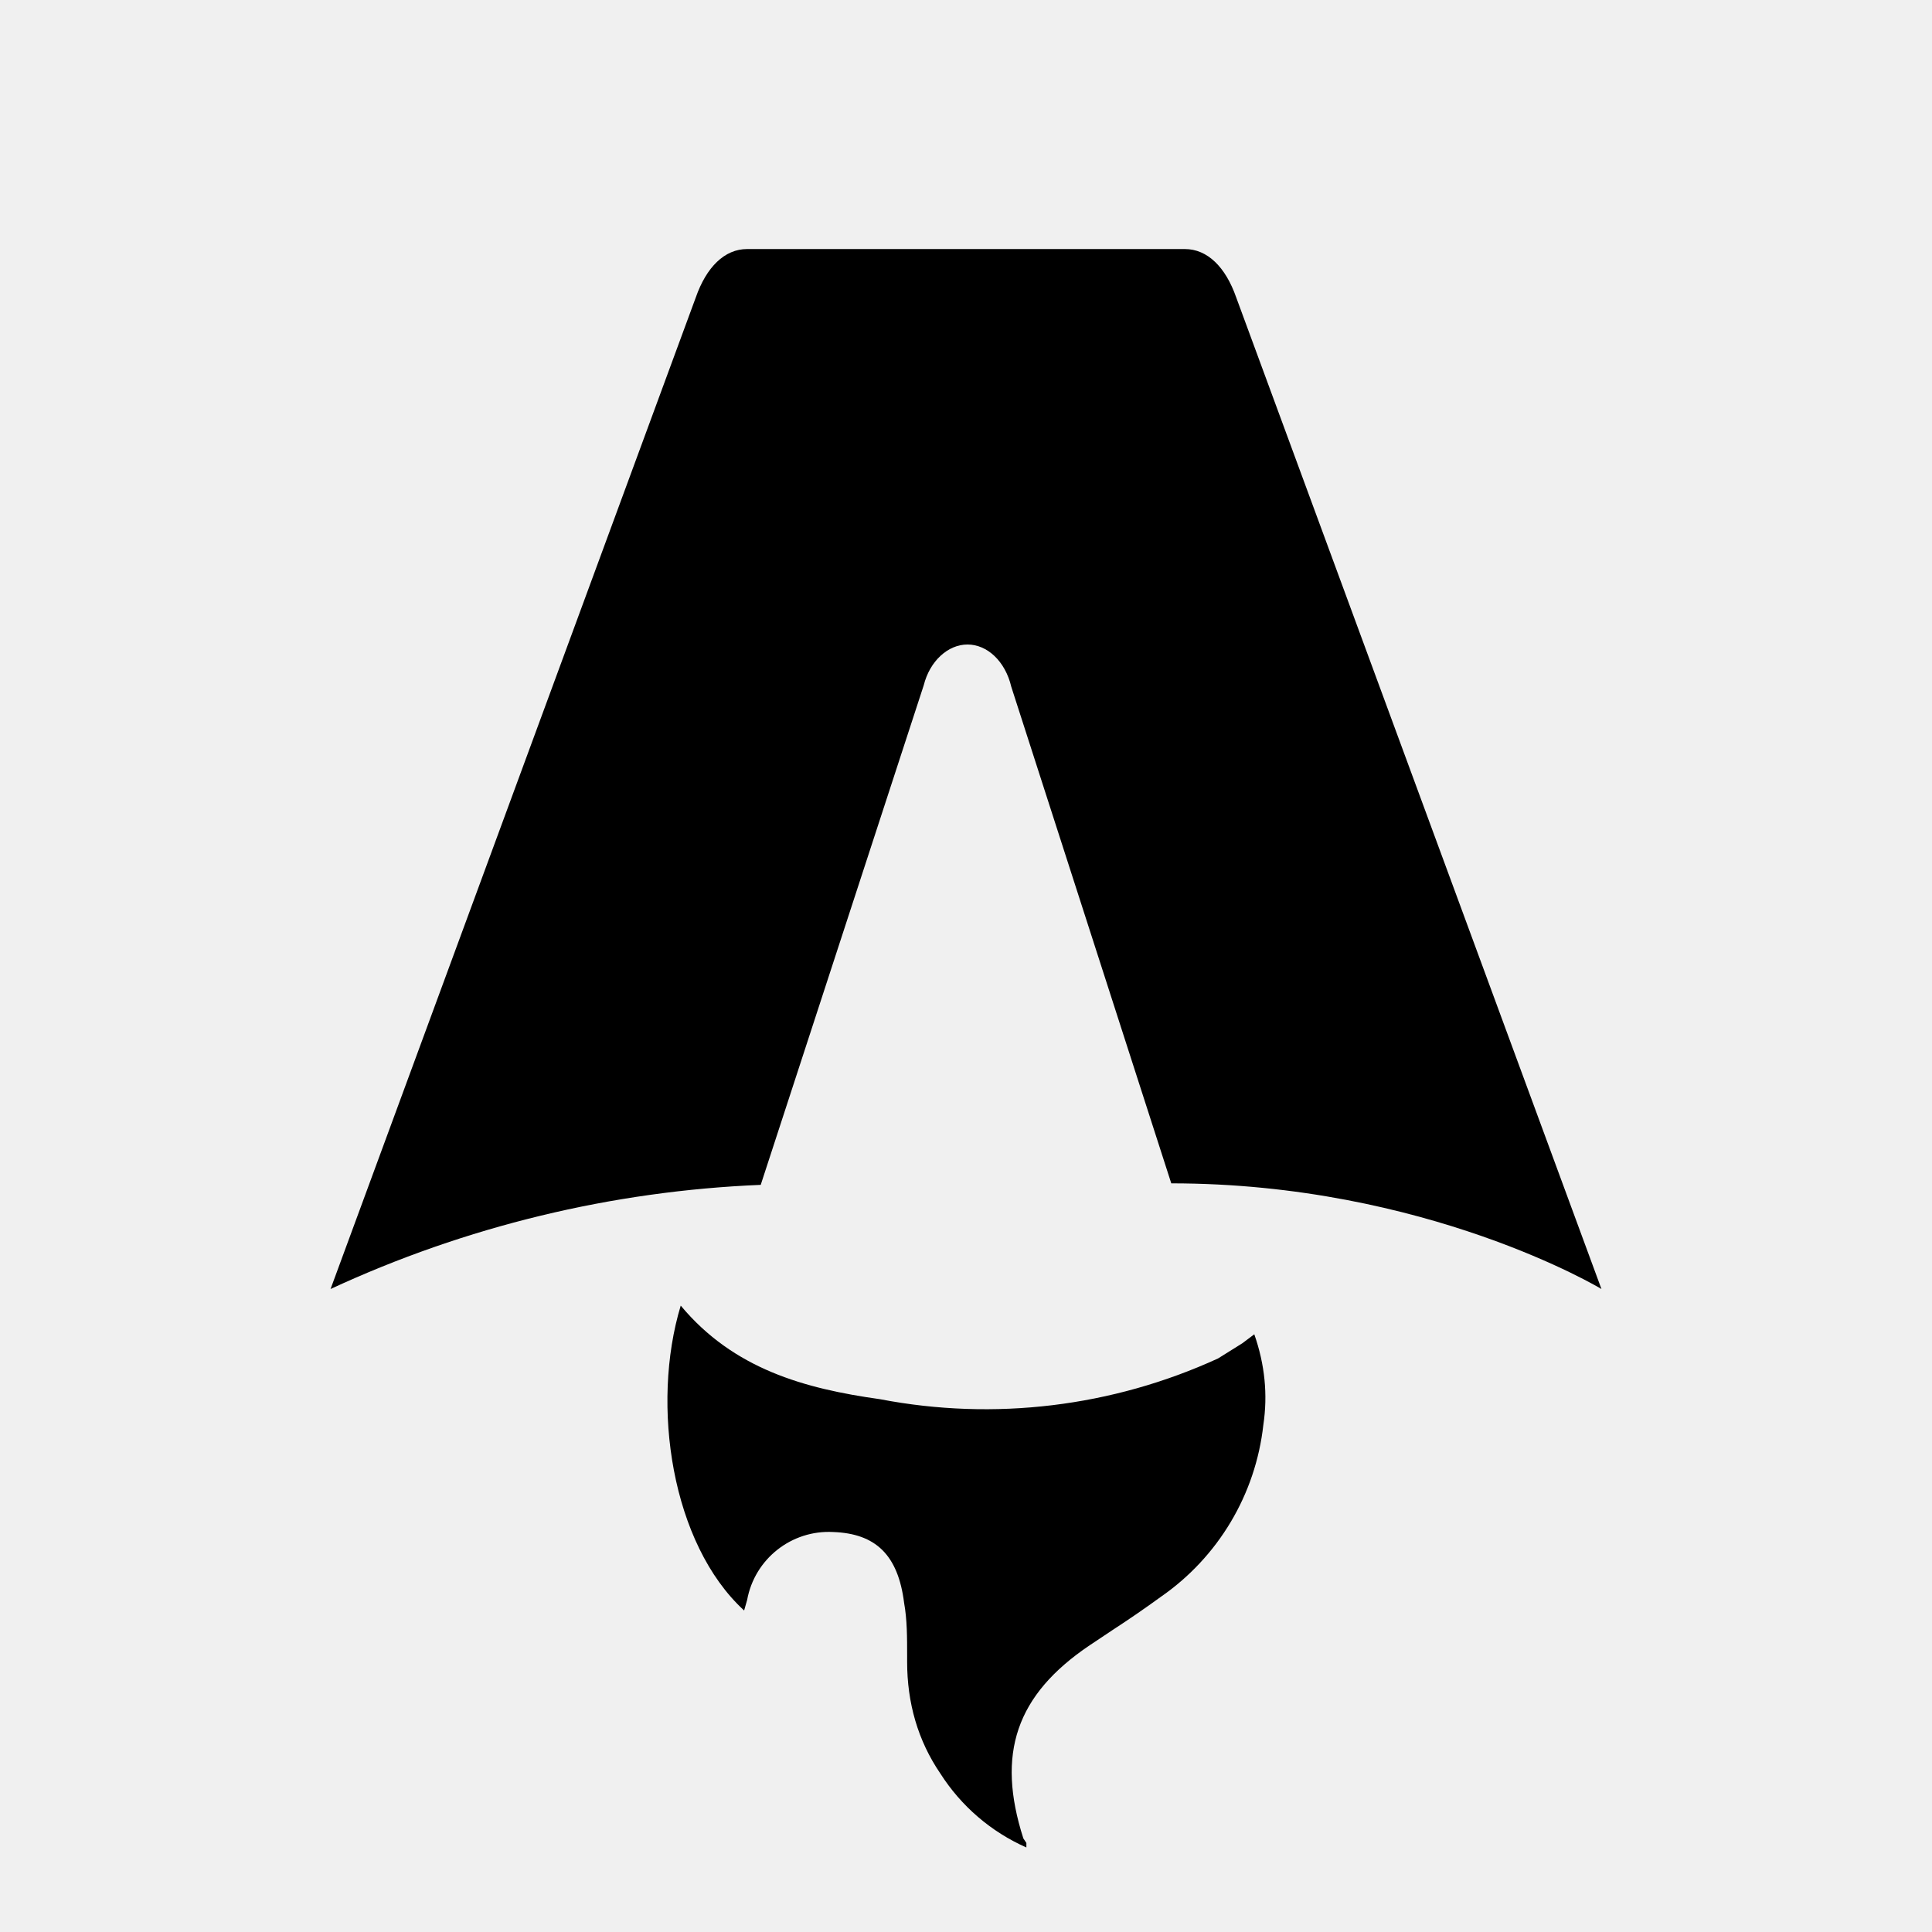
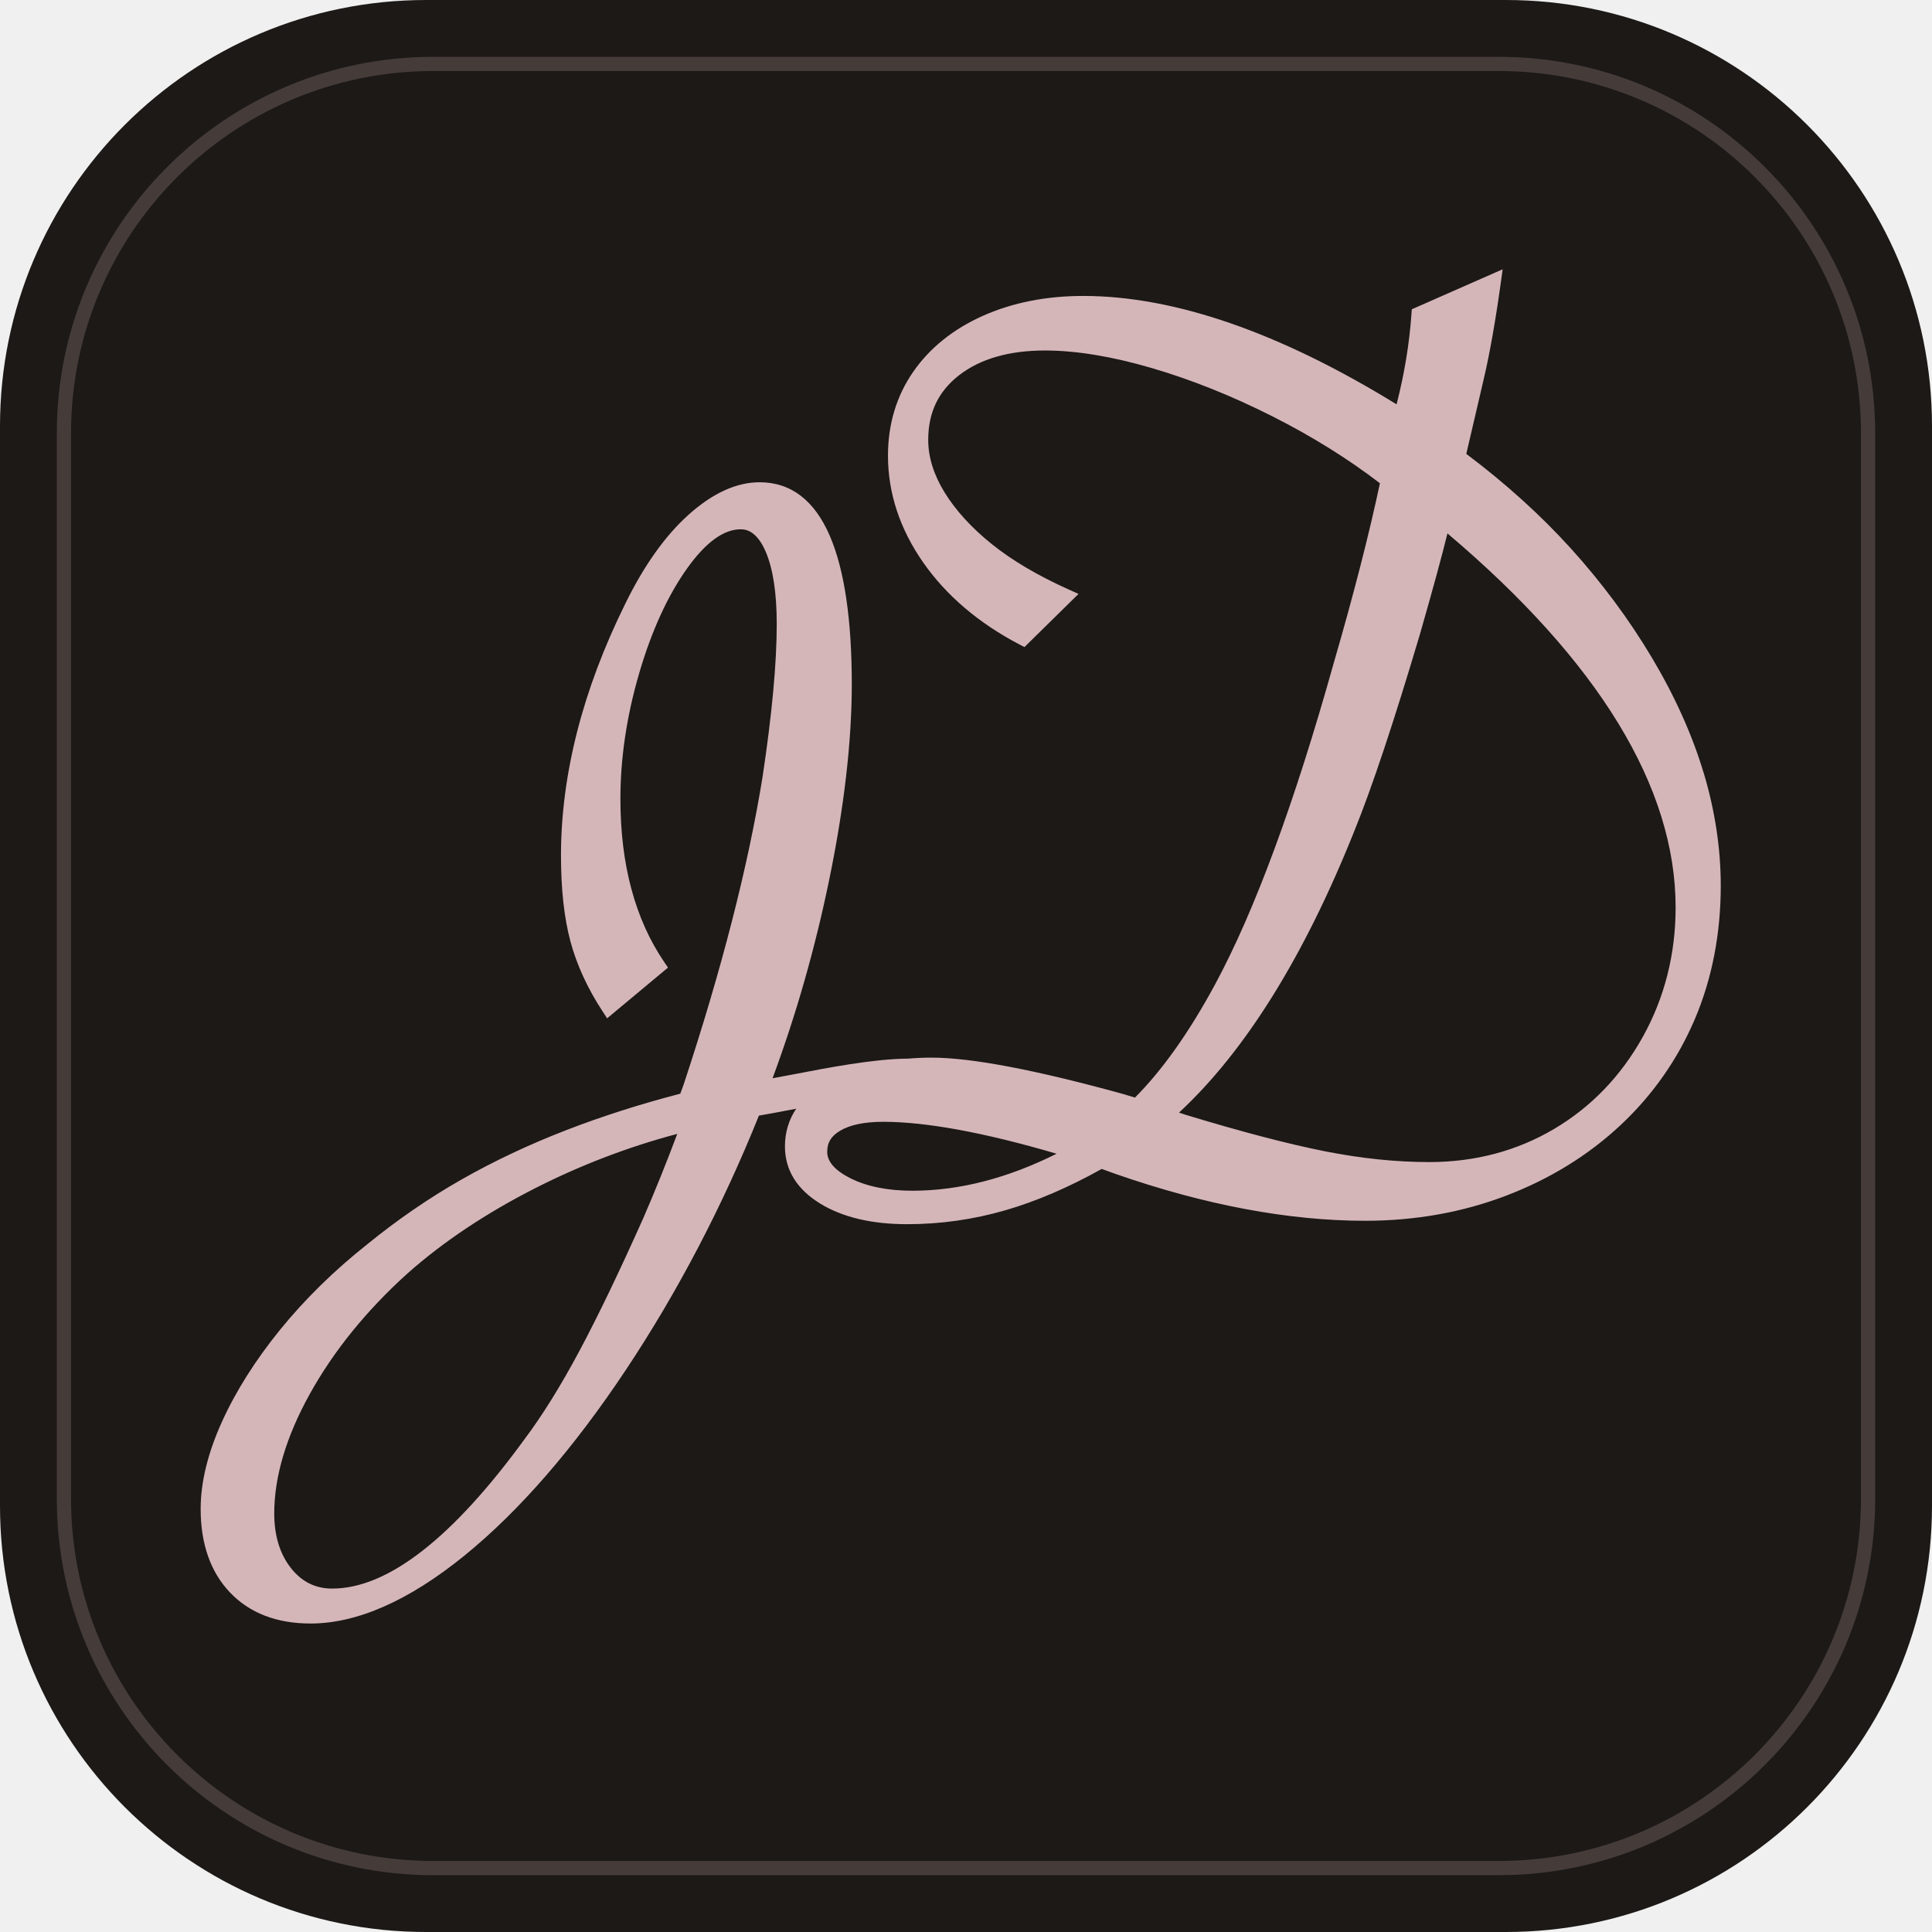
- <svg xmlns="http://www.w3.org/2000/svg" fill="none" viewBox="0 0 128 128">
-   <path d="M50.4 78.5a75.1 75.1 0 0 0-28.5 6.9l24.2-65.7c.7-2 1.9-3.2 3.4-3.2h29c1.5 0 2.7 1.2 3.4 3.2l24.2 65.7s-11.6-7-28.5-7L67 45.5c-.4-1.7-1.6-2.8-2.9-2.8-1.3 0-2.5 1.1-2.9 2.7L50.4 78.5Zm-1.1 28.2Zm-4.2-20.2c-2 6.6-.6 15.8 4.2 20.2a17.5 17.5 0 0 1 .2-.7 5.5 5.5 0 0 1 5.7-4.5c2.8.1 4.3 1.5 4.7 4.7.2 1.1.2 2.3.2 3.5v.4c0 2.7.7 5.2 2.2 7.4a13 13 0 0 0 5.7 4.9v-.3l-.2-.3c-1.8-5.6-.5-9.5 4.4-12.8l1.5-1a73 73 0 0 0 3.2-2.2 16 16 0 0 0 6.8-11.4c.3-2 .1-4-.6-6l-.8.6-1.6 1a37 37 0 0 1-22.4 2.7c-5-.7-9.7-2-13.2-6.2Z" />
-   <style>
-         path { fill: #000; }
-         @media (prefers-color-scheme: dark) {
-             path { fill: #FFF; }
-         }
-     </style>
+ <svg xmlns="http://www.w3.org/2000/svg" viewBox="708 -18 544 544">
+   <rect x="708" y="-18" width="544" height="544" rx="120" fill="#1C1917" />
+   <rect x="726" y="0" width="508" height="508" rx="104" fill="none" stroke="#D5B6B8" stroke-opacity="0.22" stroke-width="4" />
+   <path fill="#D5B6B8" d="M1187.7,199.63h0c-3.17-10.62-8.06-21.51-14.53-32.38-6.45-10.83-14.16-21.23-22.93-30.9-8.48-9.35-18.36-18.28-29.37-26.55l4.88-20.93c1.68-7.1,3.31-16.28,4.84-27.29l.52-3.76-25.59,11.27-.09,1.28c-.57,8.3-1.98,16.86-4.19,25.48-32.91-20.26-62.59-30.52-88.25-30.52-10.37,0-19.84,1.87-28.15,5.56-8.39,3.73-15.03,9.05-19.71,15.81-4.71,6.8-7.1,14.74-7.1,23.6,0,10.51,3.33,20.62,9.89,30.04,6.51,9.34,15.66,17.13,27.18,23.15l1.36.71,15.22-14.97-2.82-1.27c-8.64-3.88-15.92-8.18-21.64-12.79-5.67-4.56-10.14-9.46-13.27-14.55-3.04-4.95-4.59-9.91-4.59-14.75,0-7.71,2.85-13.67,8.7-18.22,5.94-4.61,14.07-6.96,24.17-6.96,8.72,0,18.8,1.65,29.96,4.91,11.23,3.28,22.75,7.89,34.23,13.7,11.05,5.59,21.18,11.9,30.13,18.77-3.04,14.33-7.39,31.29-12.96,50.46-11.05,39.5-22.31,70.01-33.46,90.66-7.27,13.45-14.86,24.16-22.56,31.86l-3.27-.99c-24.66-6.81-42.83-10.26-53.99-10.26-2.14,0-4.3.09-6.74.29h-.51c-9.43.15-21.93,2.55-31.06,4.31-2.4.46-4.6.88-6.47,1.21,6.59-17.73,11.94-36.46,15.92-55.73,4.24-20.54,6.39-39.12,6.39-55.2,0-18.13-2.06-32.15-6.13-41.67-4.32-10.1-10.99-15.22-19.82-15.22-6.53,0-13.28,3.09-20.06,9.19-6.58,5.92-12.56,14.35-17.78,25.04-12,24.27-18.09,48.13-18.09,70.9,0,9.5.9,17.63,2.67,24.19,1.78,6.6,4.81,13.2,9.02,19.63l1.3,1.99,17.14-14.28-1.08-1.59c-8.17-12.01-12.32-27.45-12.32-45.9,0-11.53,1.78-23.45,5.3-35.44,3.5-11.96,8.06-21.89,13.53-29.54,5.19-7.26,10.24-10.94,15-10.94,1.08,0,4.37,0,7.09,6.32,2.05,4.78,3.1,11.64,3.1,20.4,0,10.99-1.35,25.5-4.01,43.1-4.07,25.15-11.54,54.27-22.19,86.48l-.96,2.61c-11.17,2.9-21.98,6.35-32.12,10.27-10.48,4.05-20.44,8.75-29.6,13.97-9.14,5.21-18.03,11.33-26.4,18.15-9.3,7.36-17.56,15.46-24.55,24.06-7,8.63-12.53,17.39-16.43,26.03-3.95,8.75-5.95,16.97-5.95,24.42,0,9.87,2.78,17.8,8.27,23.56,5.52,5.79,13.15,8.73,22.67,8.73,13.12,0,27.7-6.43,43.33-19.12,15.4-12.51,30.71-30.12,45.5-52.36,14.54-21.88,27.13-45.94,37.42-71.53,2.42-.4,6.2-1.12,10.5-1.95-2.11,3.14-3.17,6.7-3.17,10.61,0,6.65,3.35,12.08,9.95,16.12,6.27,3.84,14.5,5.79,24.46,5.79,9.38,0,18.69-1.32,27.69-3.93,8.69-2.52,17.8-6.43,27.09-11.63l3.91,1.41c25.1,8.75,48.74,13.19,70.27,13.19,14.03,0,27.38-2.37,39.67-7.06,12.31-4.69,23.15-11.37,32.21-19.84,9.08-8.49,16.14-18.56,20.97-29.93,4.83-11.37,7.28-24,7.28-37.54,0-10.4-1.61-21.08-4.8-31.74ZM1179.81,237.52c0,13.15-3.11,25.42-9.25,36.45h0c-6.13,11.02-14.53,19.74-24.98,25.92-10.44,6.18-22.27,9.32-35.15,9.32-9.3,0-19.19-1.02-29.38-3.04-10.26-2.03-23.52-5.5-39.33-10.31l-1.74-.58c18.65-17.29,35.24-43.94,49.35-79.26,5.01-12.32,11.23-31.01,18.52-55.56,3.68-12.82,6.26-22.3,7.71-28.27,42.64,36.06,64.25,71.49,64.25,105.33ZM944.59,300.36c2.8-1.65,6.86-2.49,12.09-2.49,12.09,0,28.5,3.02,48.83,8.99-13.81,6.91-27.44,10.42-40.57,10.42-7.06,0-13.01-1.22-17.68-3.61-4.21-2.16-6.34-4.63-6.34-7.34s1.17-4.48,3.67-5.96ZM789.95,423.56c-3.14-3.96-4.73-9.14-4.73-15.41,0-10.35,3.37-21.68,10.02-33.66,6.71-12.1,15.97-23.53,27.52-33.94,10.06-8.93,22.23-17.04,36.16-24.1,12.73-6.45,26.09-11.55,39.78-15.18-3.02,8.07-6.21,15.99-9.51,23.59-6.74,15.12-12.83,27.78-18.09,37.62-5.24,9.79-10.39,18.07-15.32,24.64-20.37,27.99-38.61,42.18-54.22,42.18-4.74,0-8.54-1.88-11.61-5.73Z" />
</svg>
